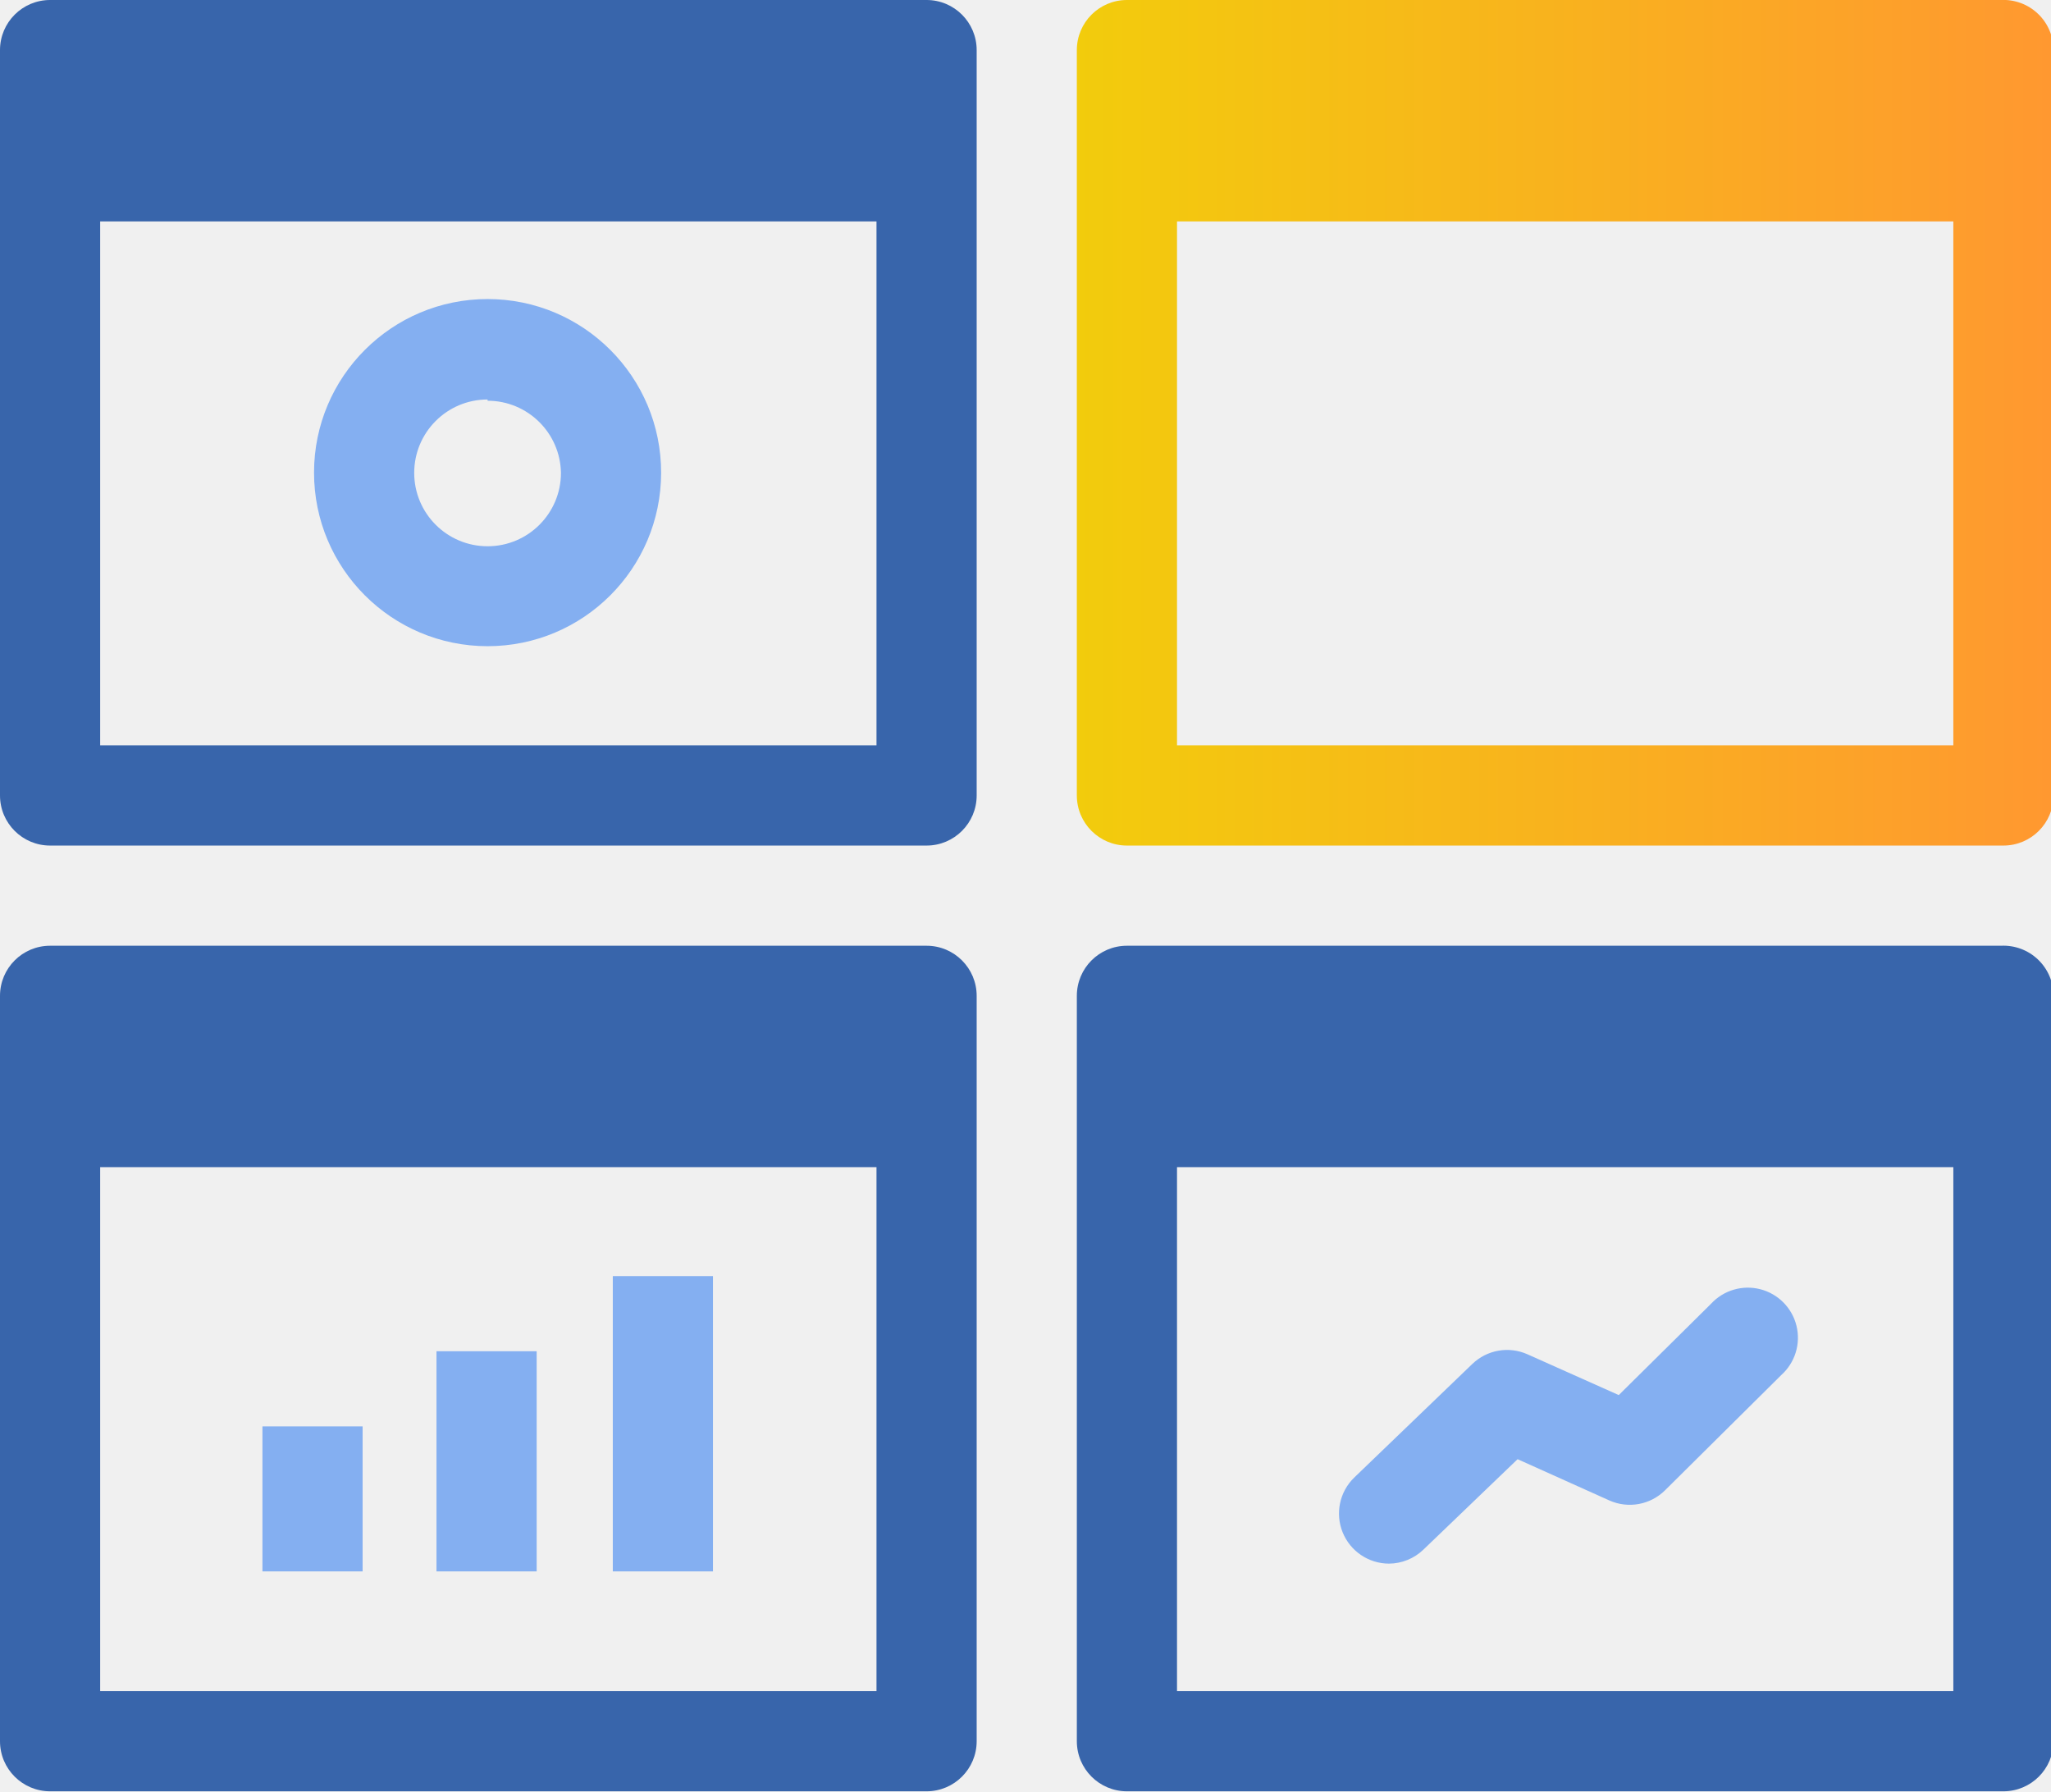
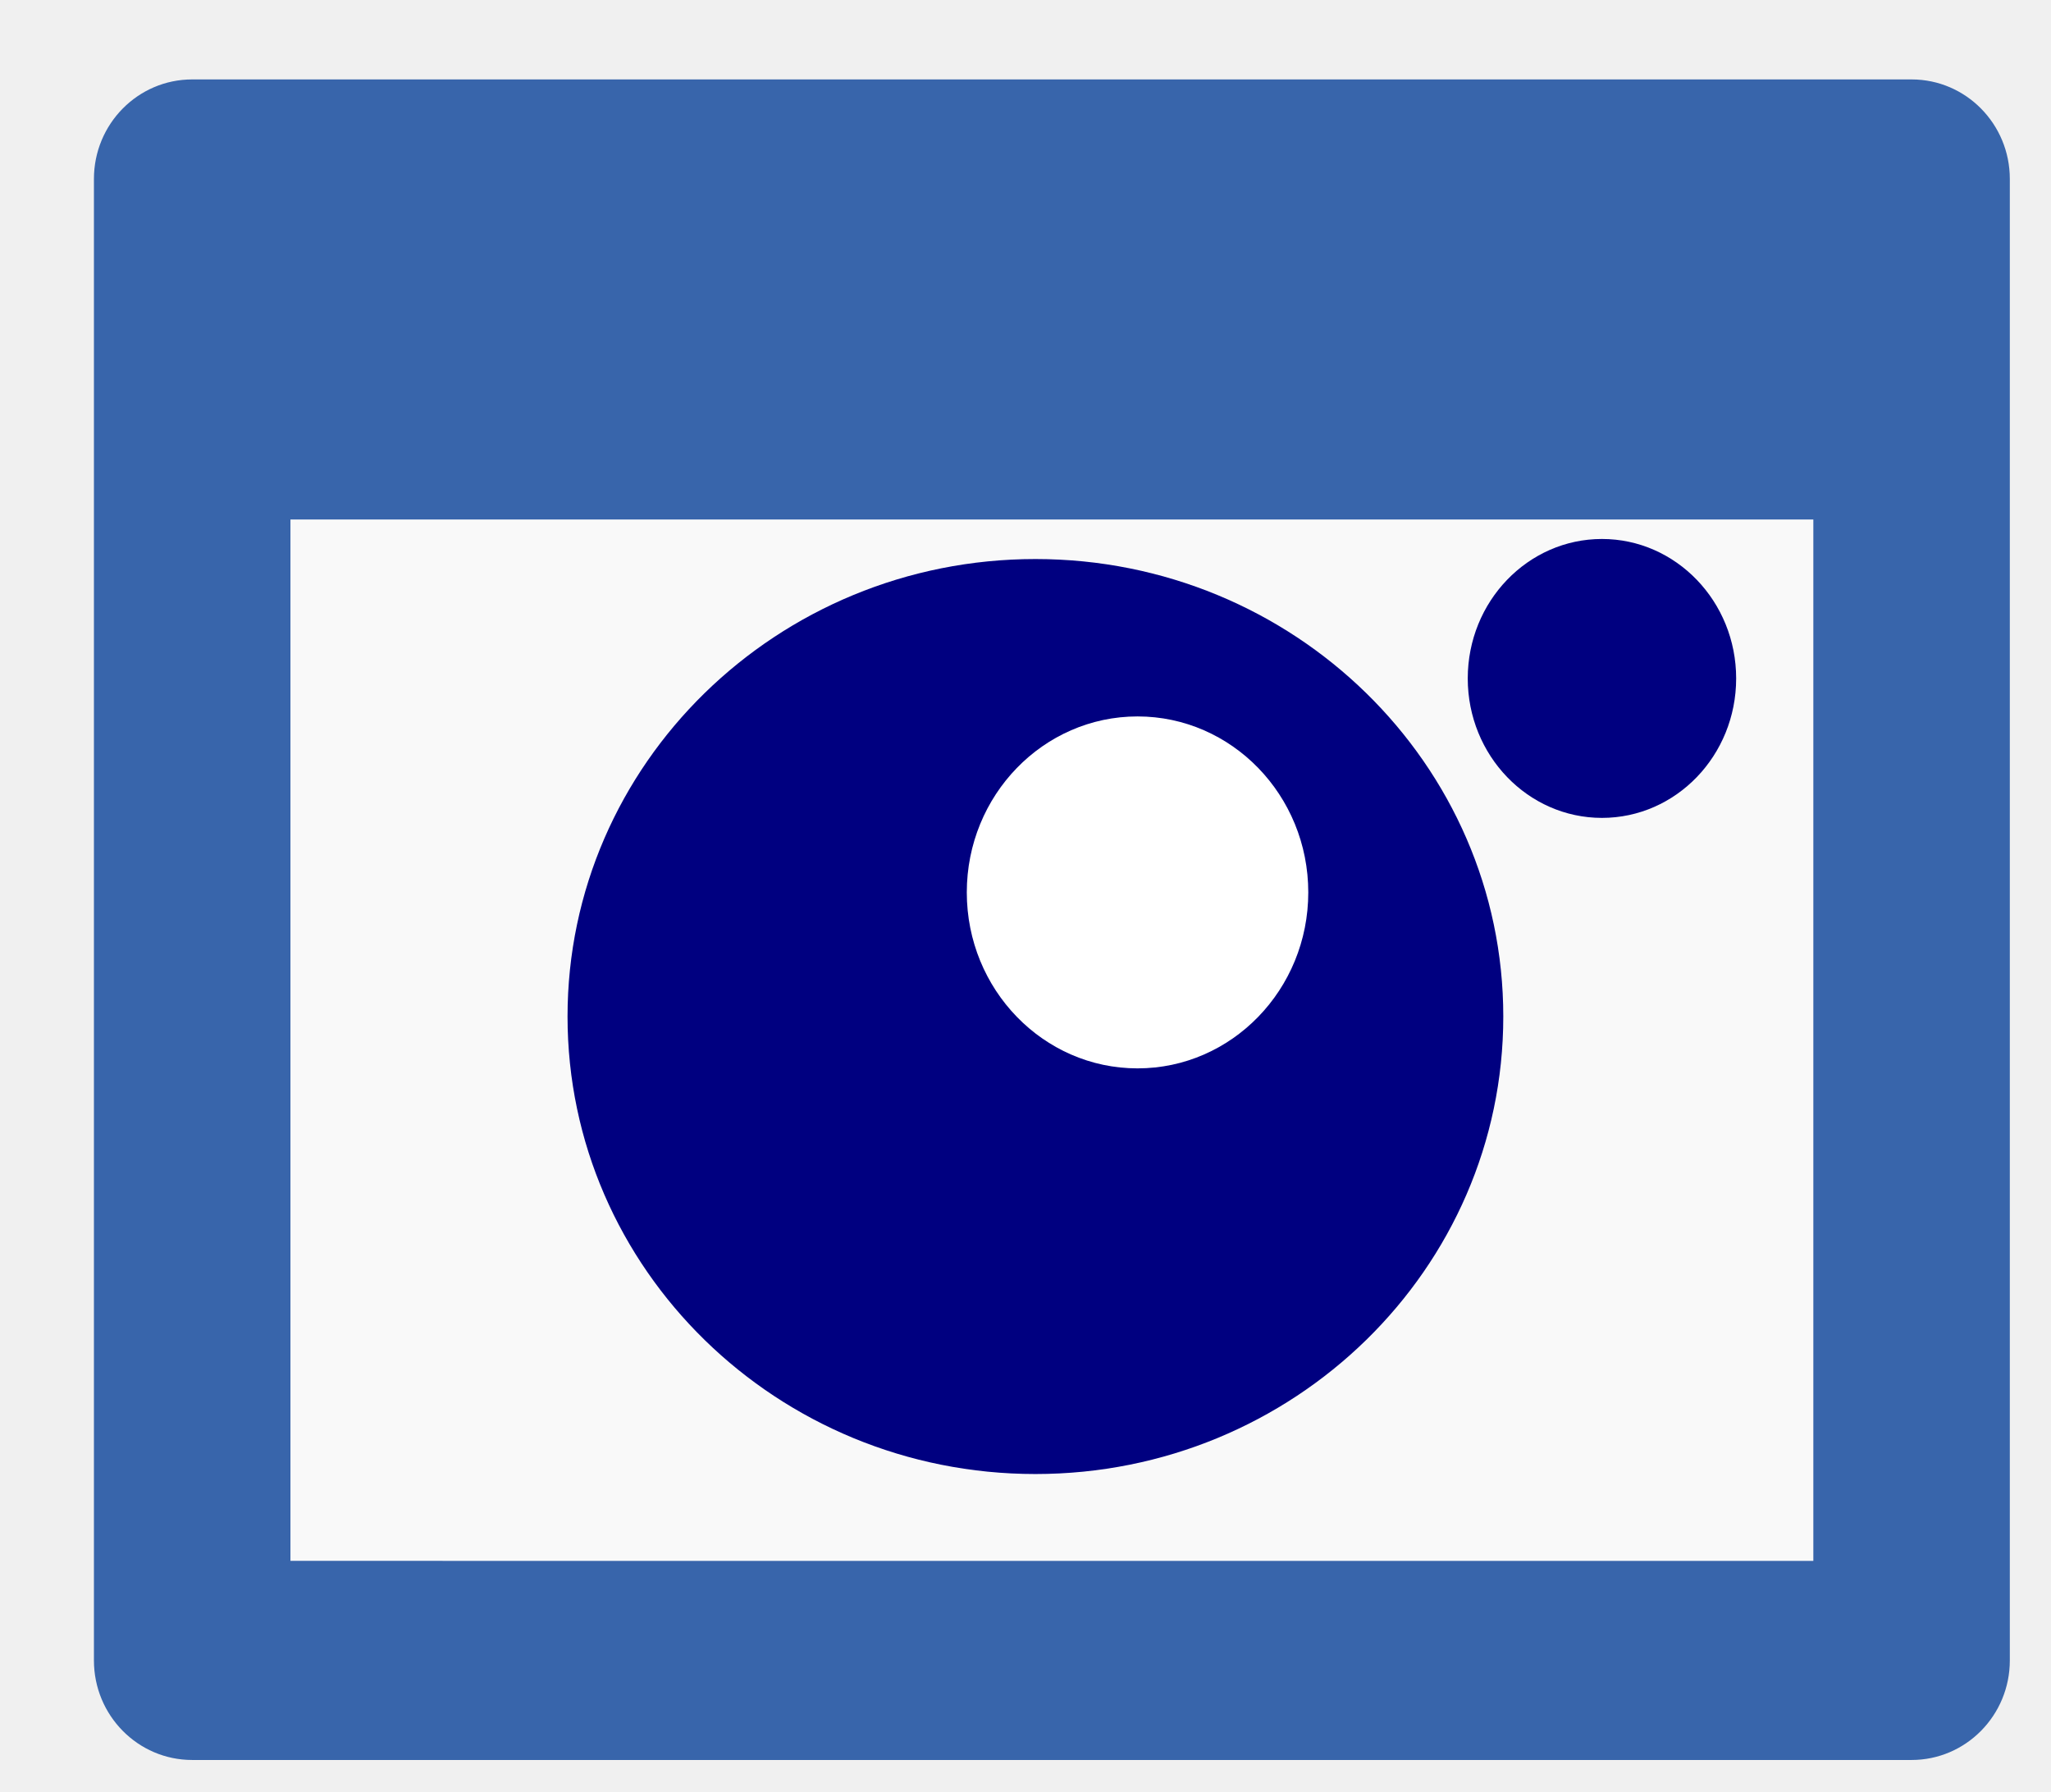
- <svg xmlns="http://www.w3.org/2000/svg" viewBox="0 0 81.9 71.52">
-   <defs>
-     <style>.cls-1{fill:#84aff1;}.cls-2{fill:#3865ab;}.cls-3{fill:url(#linear-gradient);}</style>
+ <svg xmlns="http://www.w3.org/2000/svg" viewBox="0 0 81.9 71.52" version="1.1" id="svg31">
+   <defs id="defs9">
+     <style id="style2">.cls-1{fill:#84aff1;}.cls-2{fill:#3865ab;}.cls-3{fill:url(#linear-gradient);}</style>
    <linearGradient id="linear-gradient" x1="42.95" y1="16.88" x2="81.9" y2="16.88" gradientUnits="userSpaceOnUse">
-       <stop offset="0" stop-color="#f2cc0c" />
-       <stop offset="1" stop-color="#ff9830" />
+       <stop offset="0" stop-color="#f2cc0c" id="stop4" />
+       <stop offset="1" stop-color="#ff9830" id="stop6" />
    </linearGradient>
  </defs>
-   <g id="Layer_2" data-name="Layer 2">
+   <rect style="fill:#f9f9f9;fill-rule:evenodd;stroke-width:0.949" id="rect225" width="69.594" height="60.426" x="6.668" y="7.501" />
+   <g id="Layer_2" data-name="Layer 2" transform="translate(115.0178,-11.25174)">
    <g id="Layer_1-2" data-name="Layer 1">
-       <path class="cls-1" d="M55.46,62.43A2,2,0,0,1,54.07,59l4.72-4.54a2,2,0,0,1,2.2-.39l3.65,1.63,3.68-3.64a2,2,0,1,1,2.81,2.84l-4.64,4.6a2,2,0,0,1-2.22.41L60.6,58.26l-3.76,3.61A2,2,0,0,1,55.46,62.43Z" />
-       <path class="cls-2" d="M37,0H2A2,2,0,0,0,0,2V31.76a2,2,0,0,0,2,2H37a2,2,0,0,0,2-2V2A2,2,0,0,0,37,0ZM4,29.76V8.84H35V29.76Z" />
-       <path class="cls-3" d="M79.9,0H45a2,2,0,0,0-2,2V31.76a2,2,0,0,0,2,2h35a2,2,0,0,0,2-2V2A2,2,0,0,0,79.9,0ZM47,29.76V8.84h31V29.76Z" />
-       <path class="cls-2" d="M37,37.76H2a2,2,0,0,0-2,2V69.52a2,2,0,0,0,2,2H37a2,2,0,0,0,2-2V39.76A2,2,0,0,0,37,37.76ZM4,67.52V46.6H35V67.52Z" />
-       <path class="cls-2" d="M79.9,37.76H45a2,2,0,0,0-2,2V69.52a2,2,0,0,0,2,2h35a2,2,0,0,0,2-2V39.76A2,2,0,0,0,79.9,37.76ZM47,67.52V46.6h31V67.52Z" />
-       <rect class="cls-1" x="10.48" y="56.95" width="4" height="5.79" />
-       <rect class="cls-1" x="17.43" y="53.95" width="4" height="8.79" />
-       <rect class="cls-1" x="24.47" y="50.95" width="4" height="11.79" />
-       <path class="cls-1" d="M19.47,25.8a6.93,6.93,0,1,1,6.93-6.92A6.93,6.93,0,0,1,19.47,25.8Zm0-9.85a2.93,2.93,0,1,0,2.93,2.93A2.93,2.93,0,0,0,19.47,16Z" />
+       <path class="cls-2" d="m -38.685,14.423 h -68.659 a 3.923,3.975 0 0 0 -3.923,3.975 v 59.148 a 3.923,3.975 0 0 0 3.923,3.975 h 68.659 a 3.923,3.975 0 0 0 3.923,-3.975 V 18.398 a 3.923,3.975 0 0 0 -3.923,-3.975 z M -103.42,73.571 V 31.993 h 60.812 v 41.579 z" id="path17" style="stroke-width:1.975" />
+       <path fill="#000080" d="m -54.989,51.838 c 0,-10.082 -8.371,-18.266 -18.683,-18.266 -10.312,0 -18.683,8.184 -18.683,18.266 0,10.082 8.371,18.266 18.683,18.266 10.312,0 18.683,-8.184 18.683,-18.266" id="path289" style="stroke-width:0.051" />
+       <path fill="#ffffff" d="m -62.776,46.882 c 0,-3.878 -3.055,-7.026 -6.818,-7.026 -3.763,0 -6.818,3.149 -6.818,7.026 0,3.878 3.055,7.026 6.818,7.026 3.763,0 6.818,-3.149 6.818,-7.026" id="path291" style="stroke-width:0.065" />
+       <path fill="#000080" d="m -45.69,38.339 c 0,-3.073 -2.402,-5.568 -5.359,-5.568 -2.958,0 -5.359,2.495 -5.359,5.568 0,3.073 2.402,5.568 5.359,5.568 2.958,0 5.359,-2.49 5.359,-5.568" id="path293" style="stroke-width:0.052" />
    </g>
  </g>
</svg>
